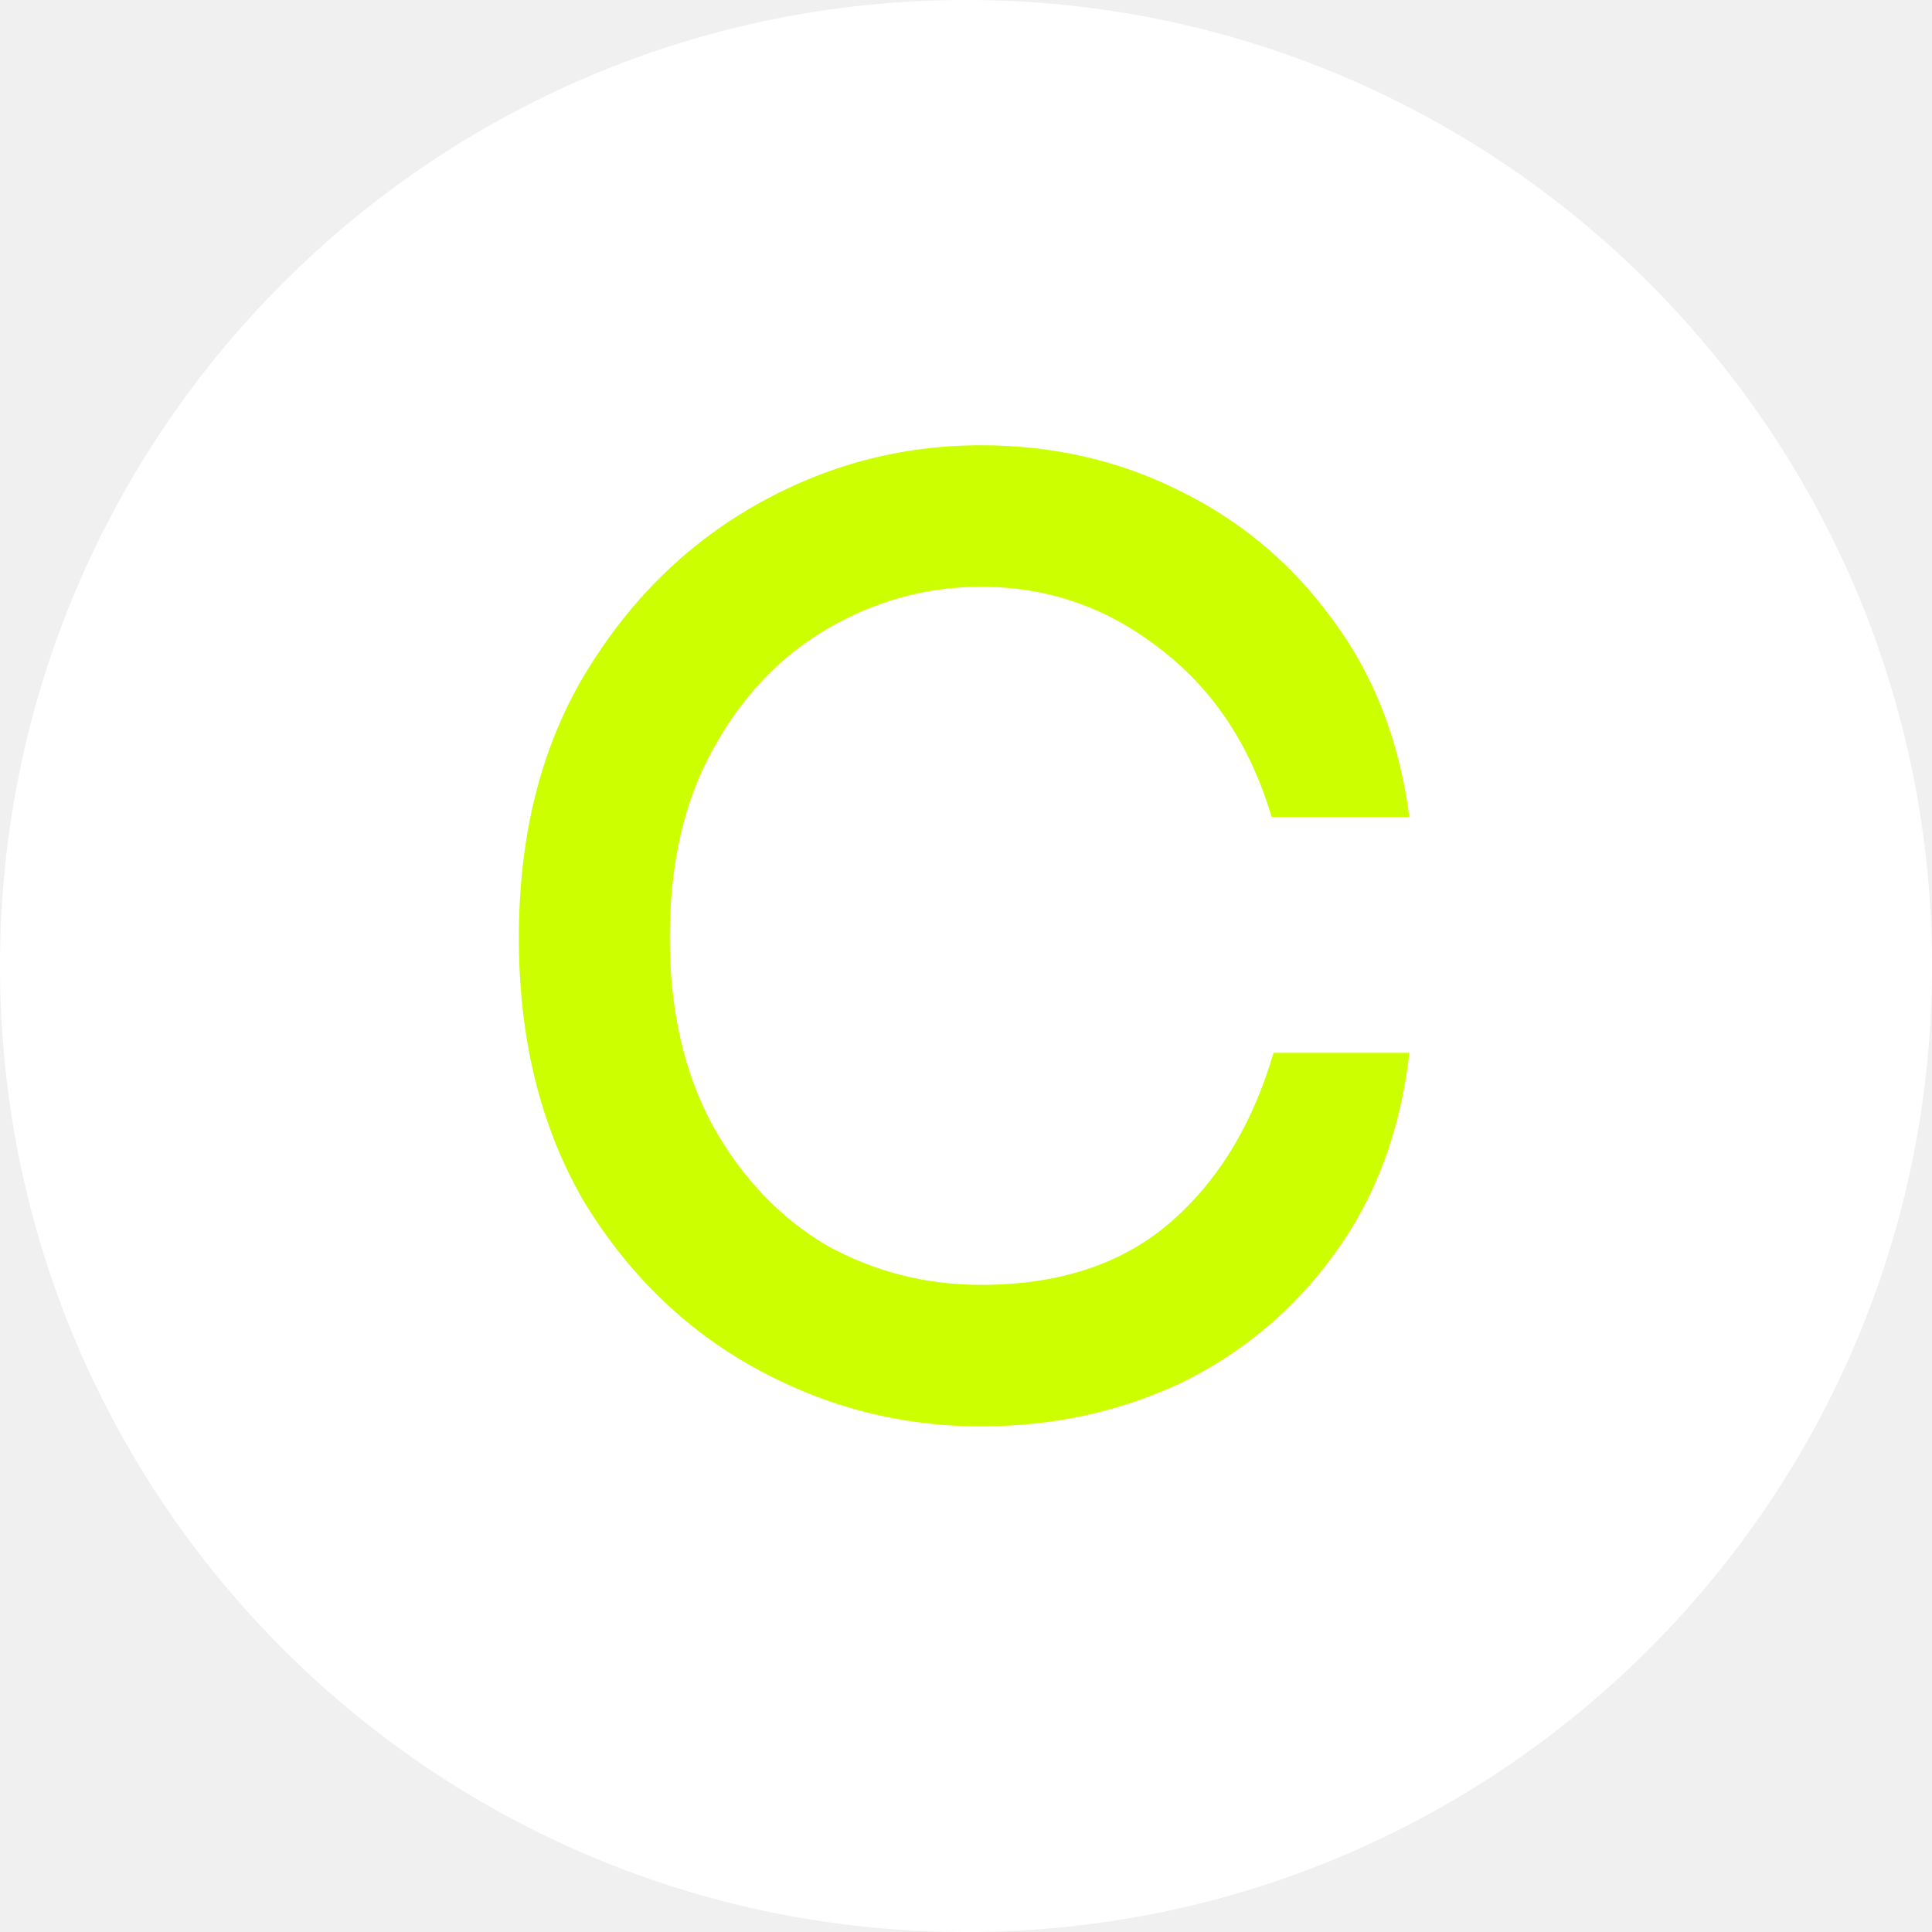
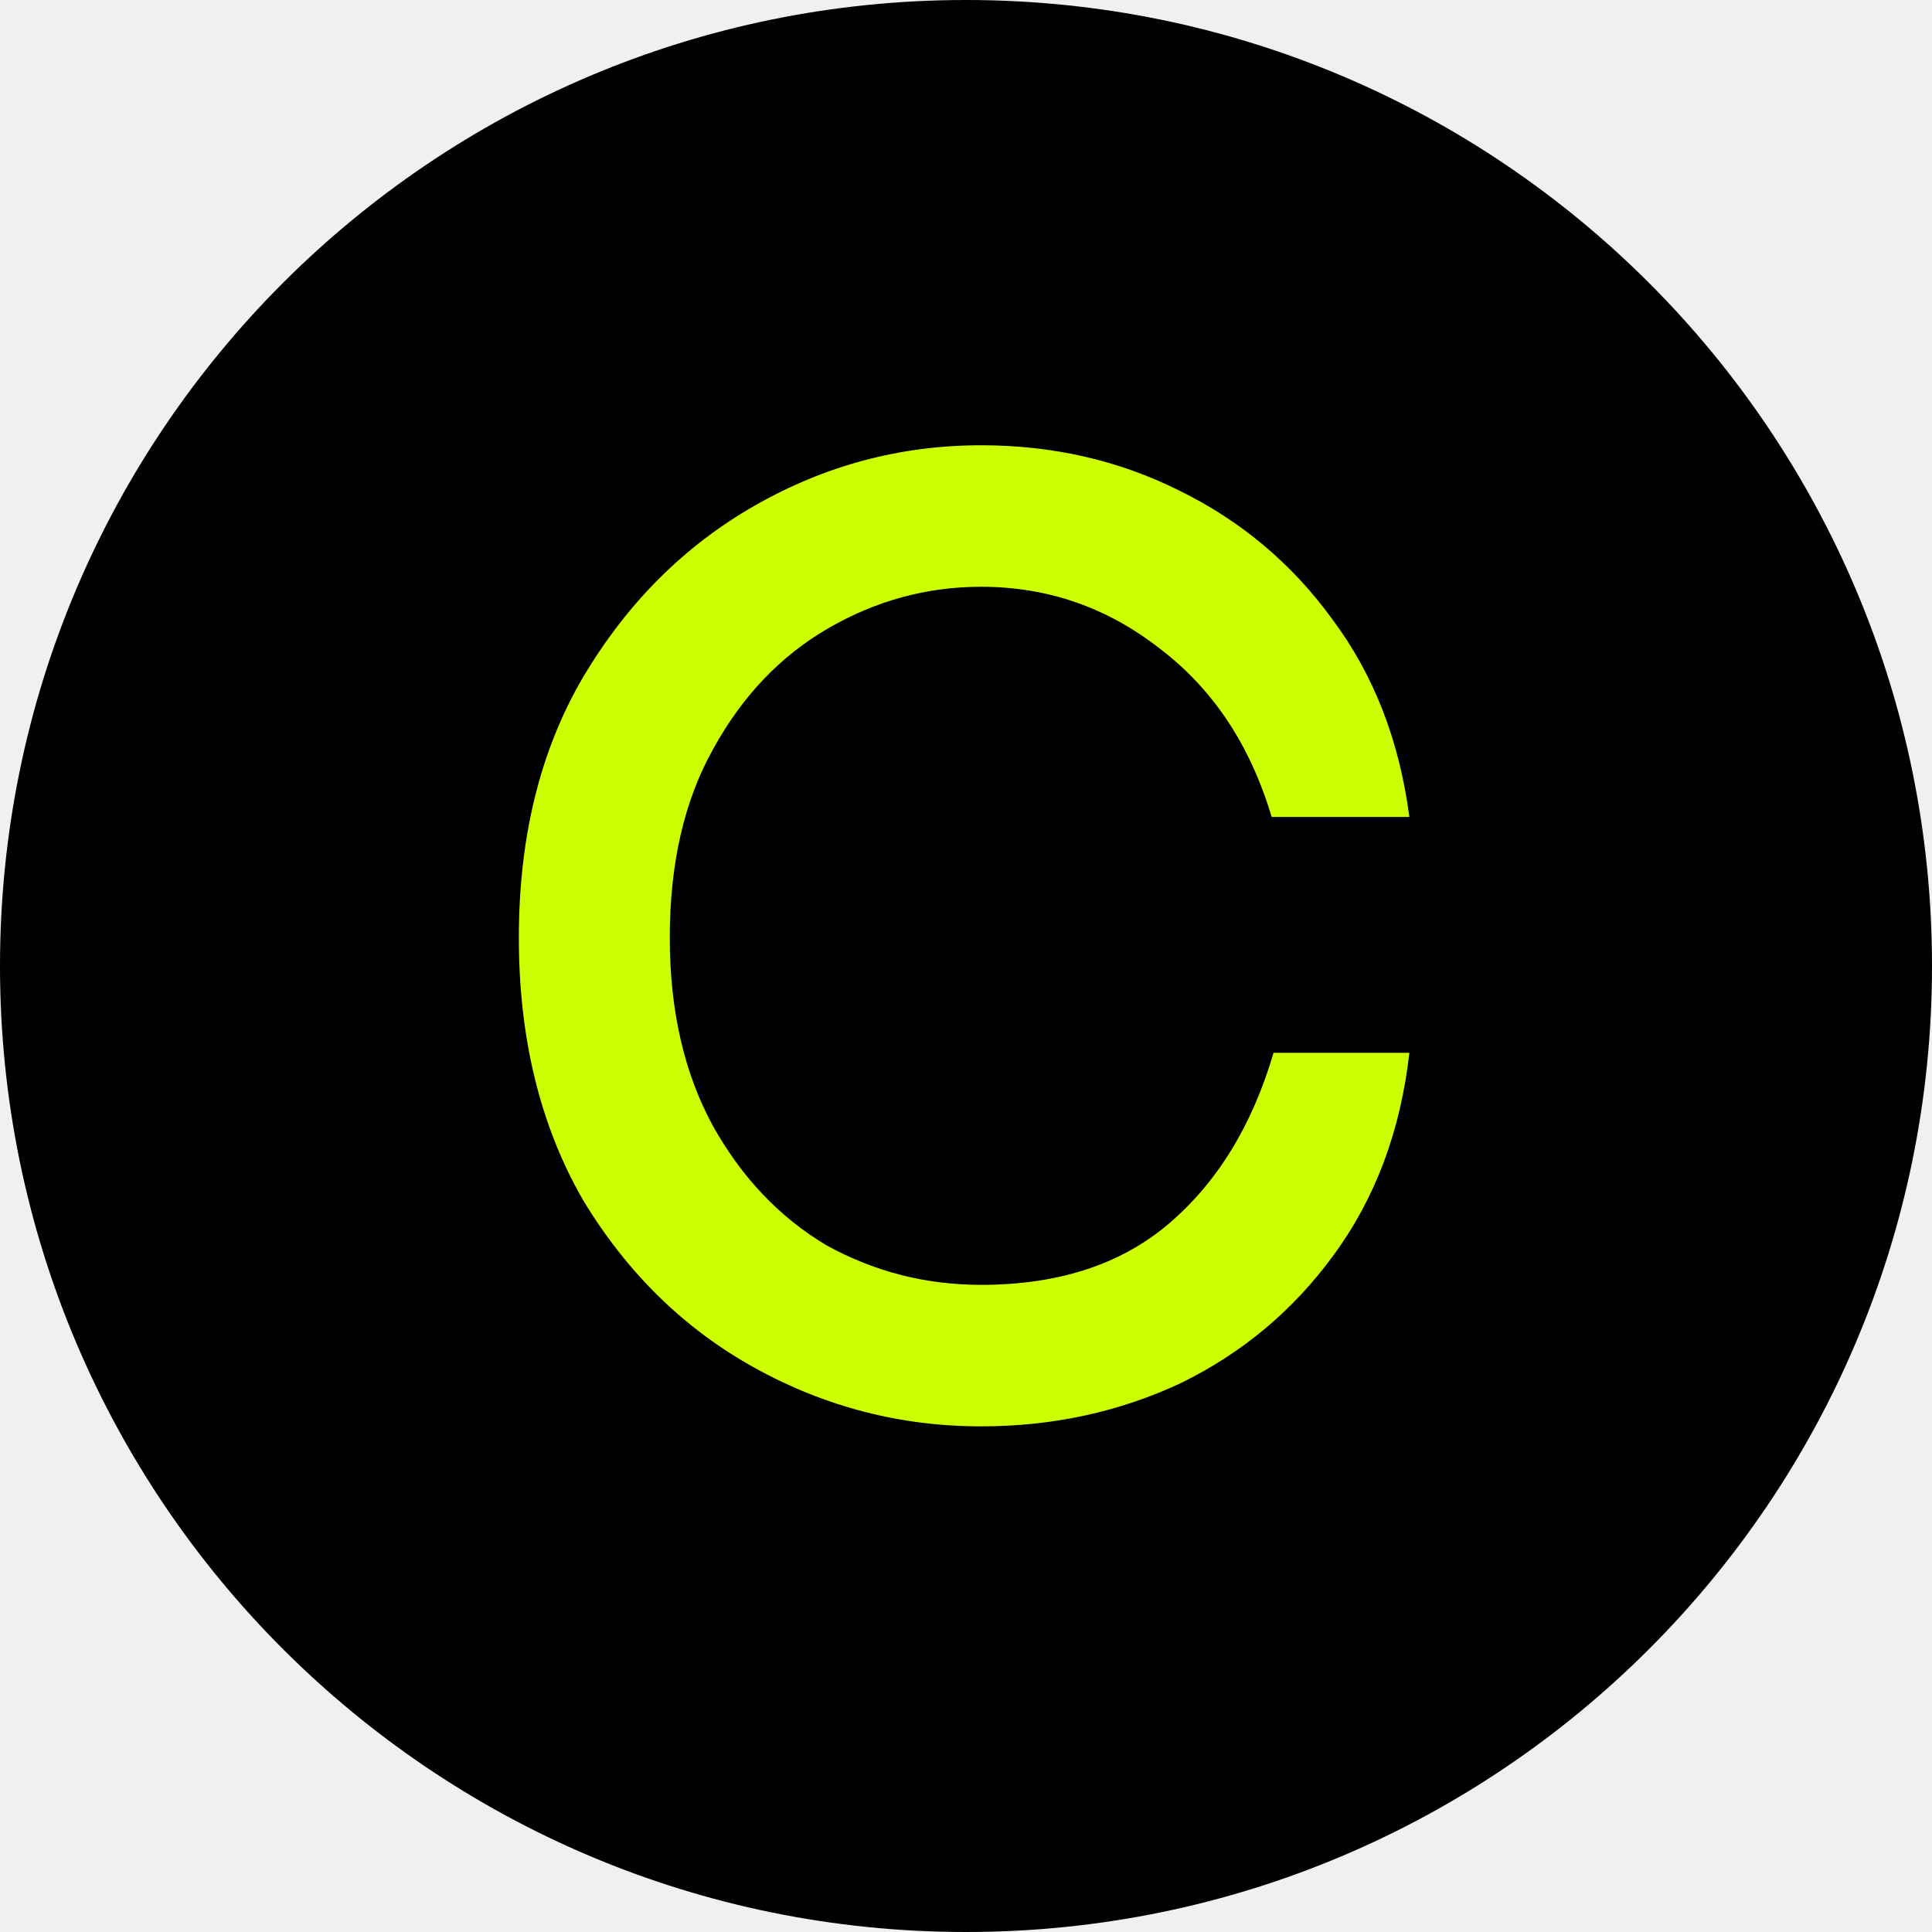
<svg xmlns="http://www.w3.org/2000/svg" width="512" height="512" viewBox="0 0 512 512" fill="none">
  <g clip-path="url(#clip0_23_2)">
-     <rect width="512" height="512" rx="256" fill="white" />
+     <rect width="512" height="512" rx="256" fill="#000000" />
    <path d="M373.5 279C371.167 299.667 364.5 317.5 353.5 332.5C342.833 347.167 329.333 358.5 313 366.5C296.667 374.167 279 378 260 378C238.667 378 218.667 372.833 200 362.5C181.333 352.167 166.167 337.333 154.5 318C143.167 298.333 137.5 275.167 137.5 248.5C137.5 221.833 143.167 198.833 154.5 179.5C166.167 159.833 181.333 144.667 200 134C218.667 123.333 238.667 118 260 118C279 118 296.5 122 312.5 130C328.833 138 342.333 149.333 353 164C364 178.667 370.833 196.167 373.5 216.5H337C331.333 197.5 321.5 182.667 307.5 172C293.5 161 277.667 155.5 260 155.5C245.667 155.5 232.167 159.167 219.5 166.5C206.833 173.833 196.667 184.5 189 198.5C181.333 212.167 177.5 228.833 177.5 248.5C177.5 267.833 181.333 284.5 189 298.5C196.667 312.167 206.667 322.667 219 330C231.667 337 245.333 340.5 260 340.5C280.333 340.5 296.833 335.167 309.5 324.5C322.5 313.5 331.833 298.333 337.5 279H373.5Z" fill="#CCFF00" />
  </g>
  <defs>
    <clipPath id="clip0_23_2">
-       <rect width="512" height="512" rx="256" fill="white" />
+       <rect width="512" height="512" rx="256" fill="#000000" />
    </clipPath>
  </defs>
</svg>
